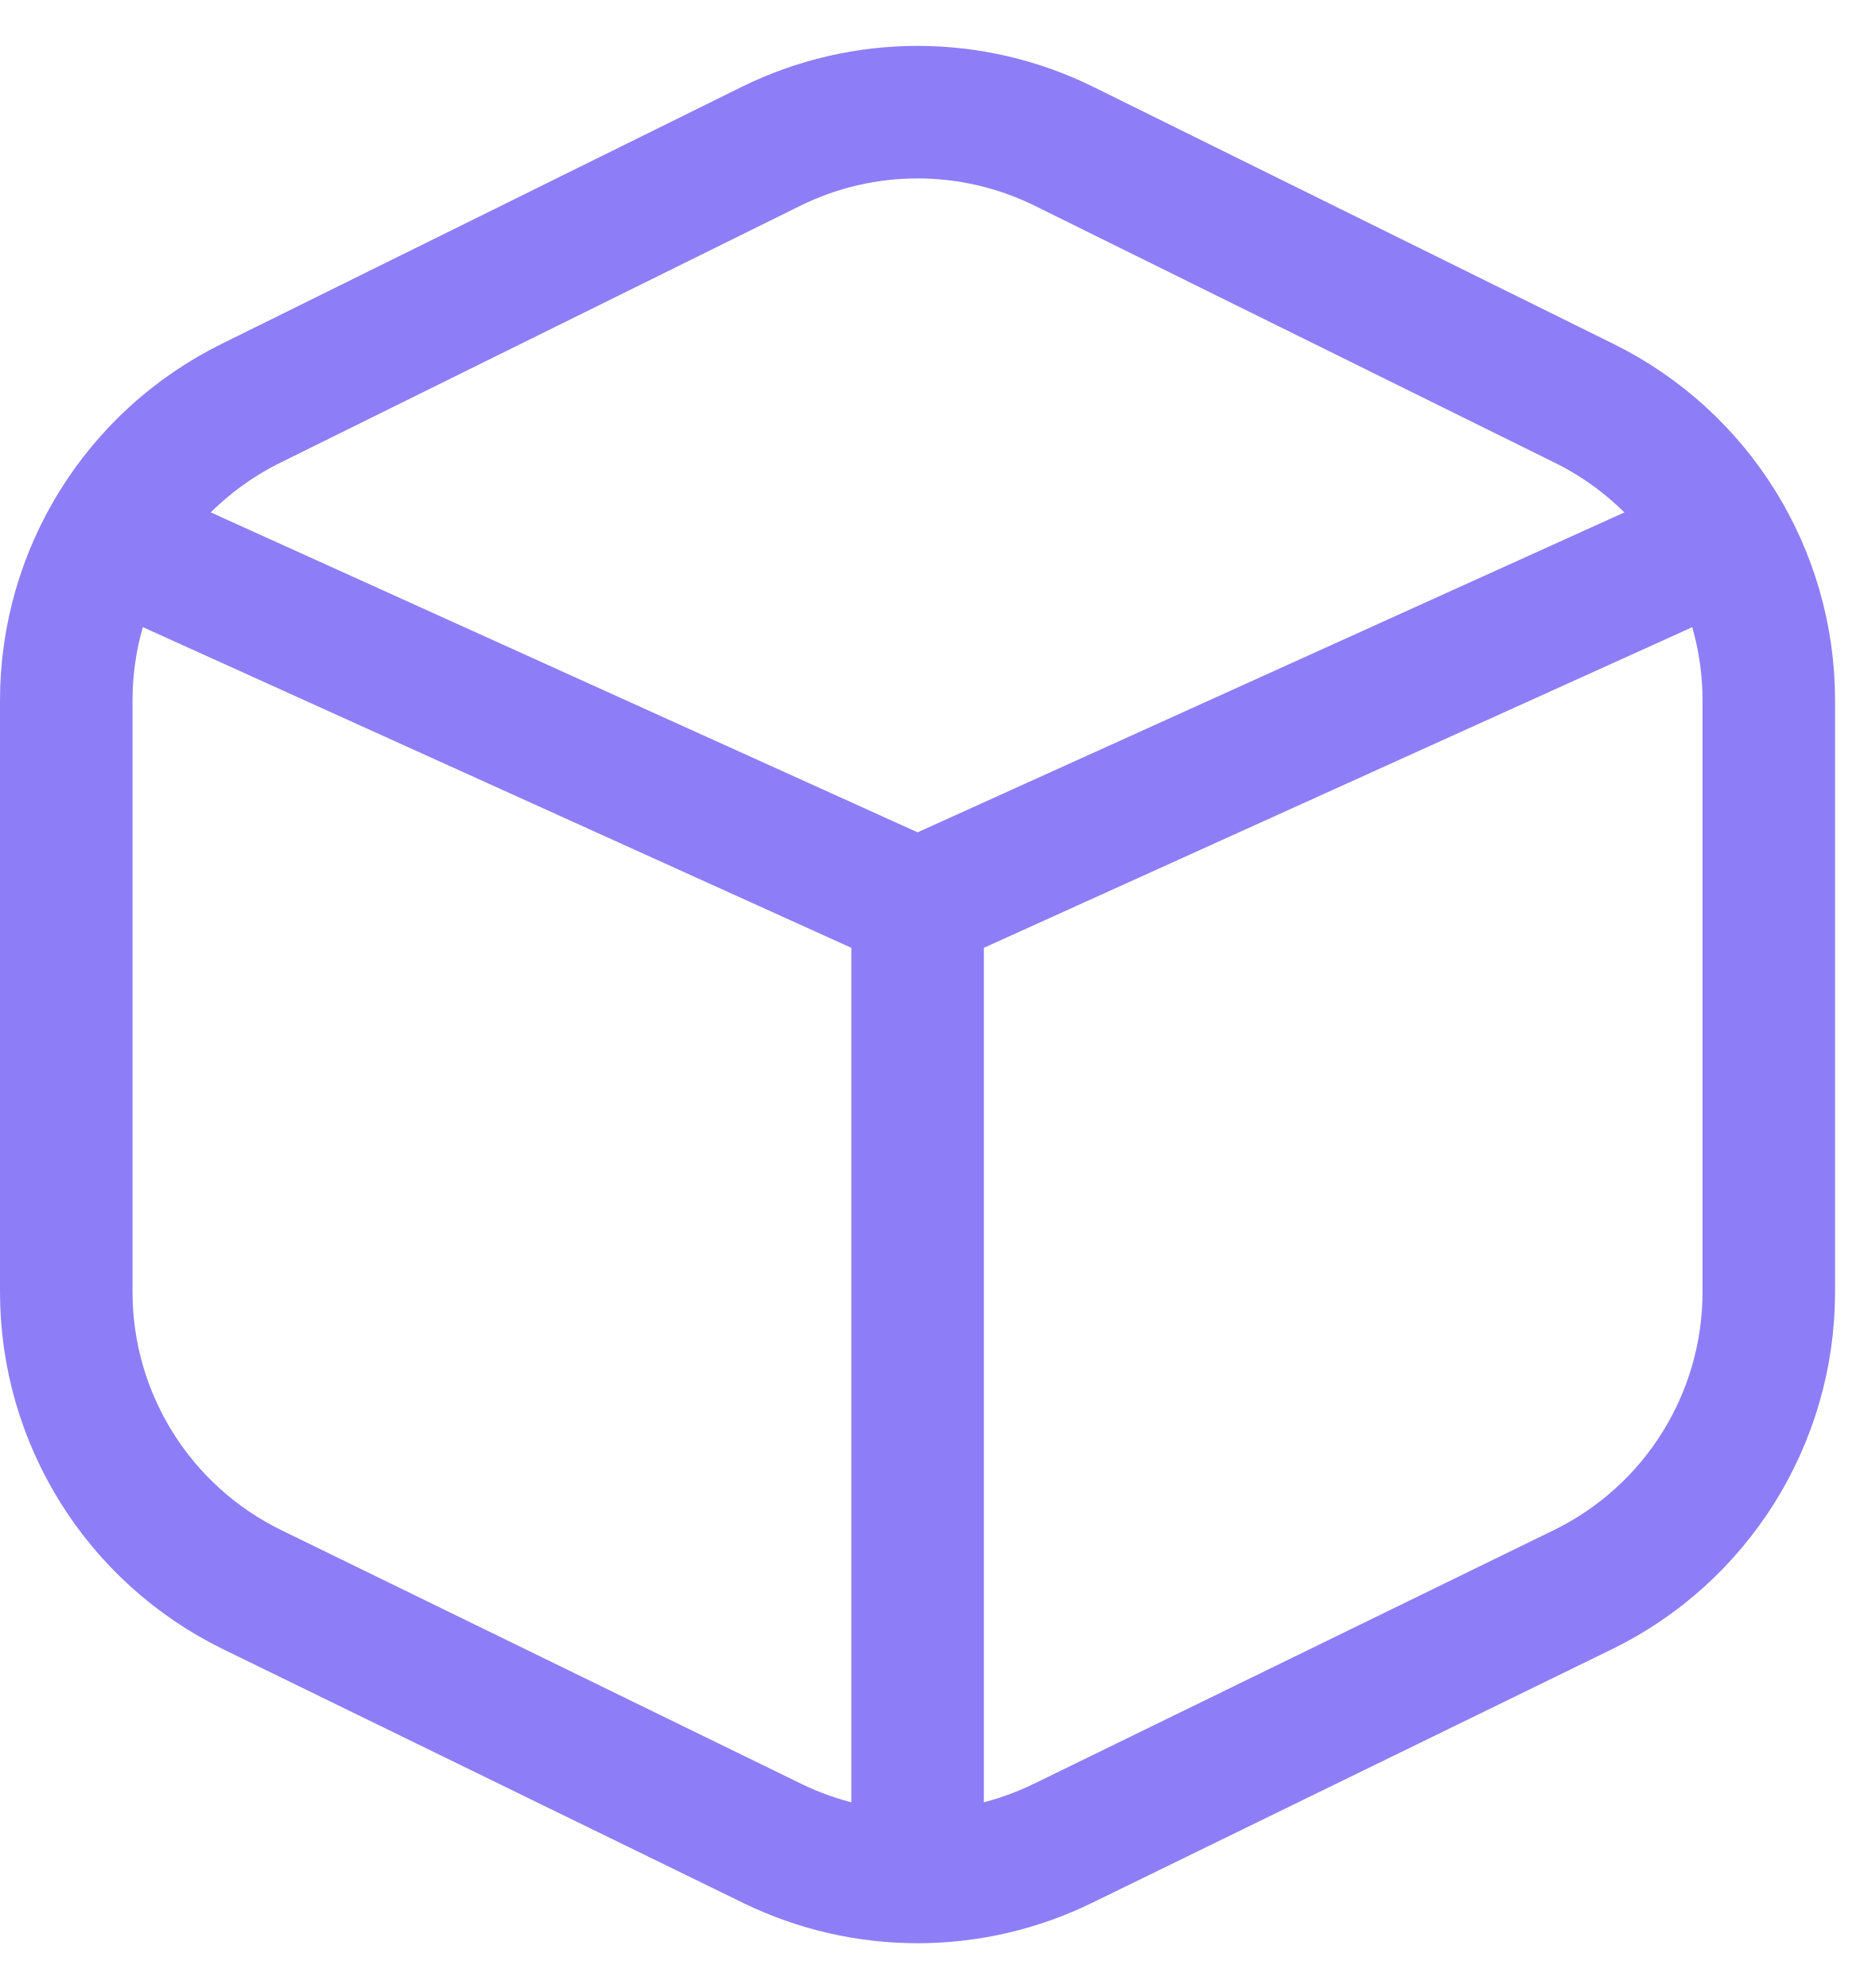
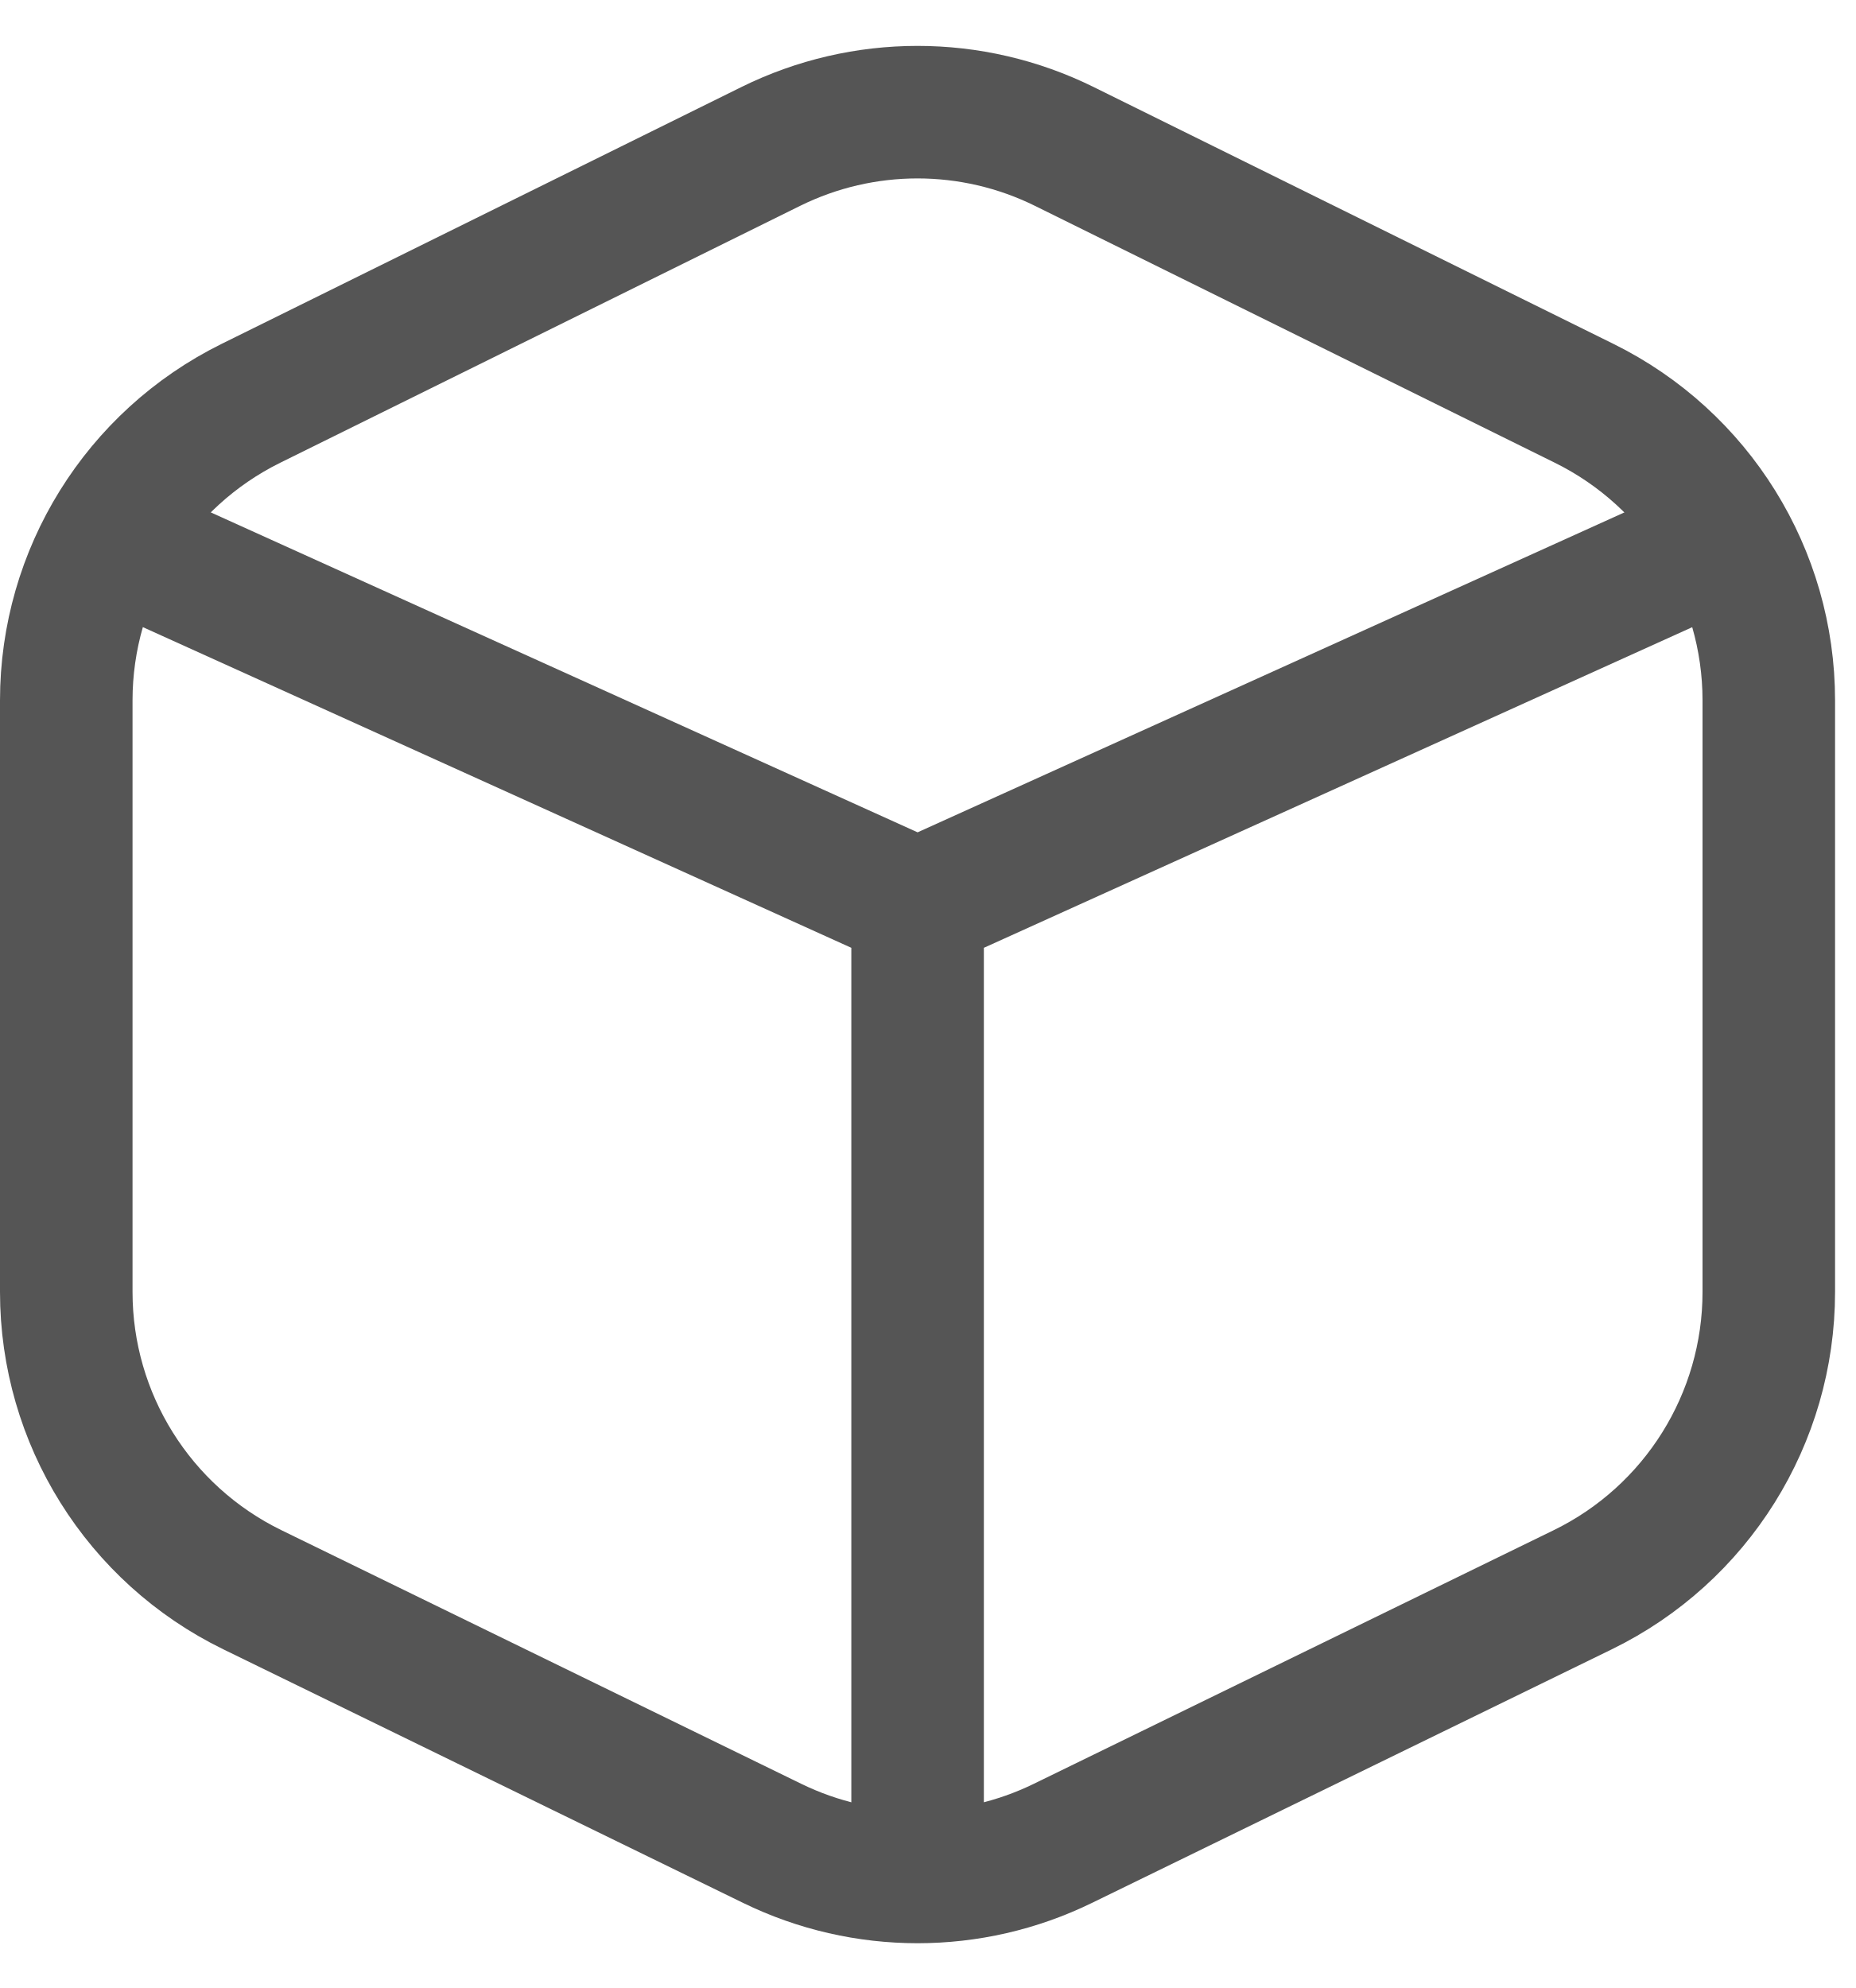
<svg xmlns="http://www.w3.org/2000/svg" width="28" height="30" viewBox="0 0 28 30" fill="none">
-   <path d="M16.061 2.21C14.665 1.52 13.027 1.52 11.631 2.21L3.785 6.087C2.08 6.93 1 8.667 1 10.569V19.497C1 21.408 2.09 23.152 3.808 23.99L11.654 27.818C13.038 28.493 14.655 28.493 16.038 27.818L23.885 23.99C25.602 23.152 26.692 21.408 26.692 19.497V10.569C26.692 8.667 25.613 6.93 23.907 6.087L16.061 2.21Z" stroke="#8D7EF7" stroke-width="2" />
-   <path d="M13.847 13.658V28M13.847 13.658L26.347 8M13.847 13.658L1.347 8" stroke="#8D7EF7" stroke-width="2" />
+   <path d="M16.061 2.21C14.665 1.52 13.027 1.52 11.631 2.21L3.785 6.087C2.08 6.93 1 8.667 1 10.569V19.497C1 21.408 2.09 23.152 3.808 23.99L11.654 27.818C13.038 28.493 14.655 28.493 16.038 27.818L23.885 23.99C25.602 23.152 26.692 21.408 26.692 19.497V10.569C26.692 8.667 25.613 6.93 23.907 6.087L16.061 2.21Z" stroke="#555555" stroke-width="2" />
+   <path d="M13.847 13.658V28M13.847 13.658L26.347 8M13.847 13.658L1.347 8" stroke="#555555" stroke-width="2" />
</svg>
